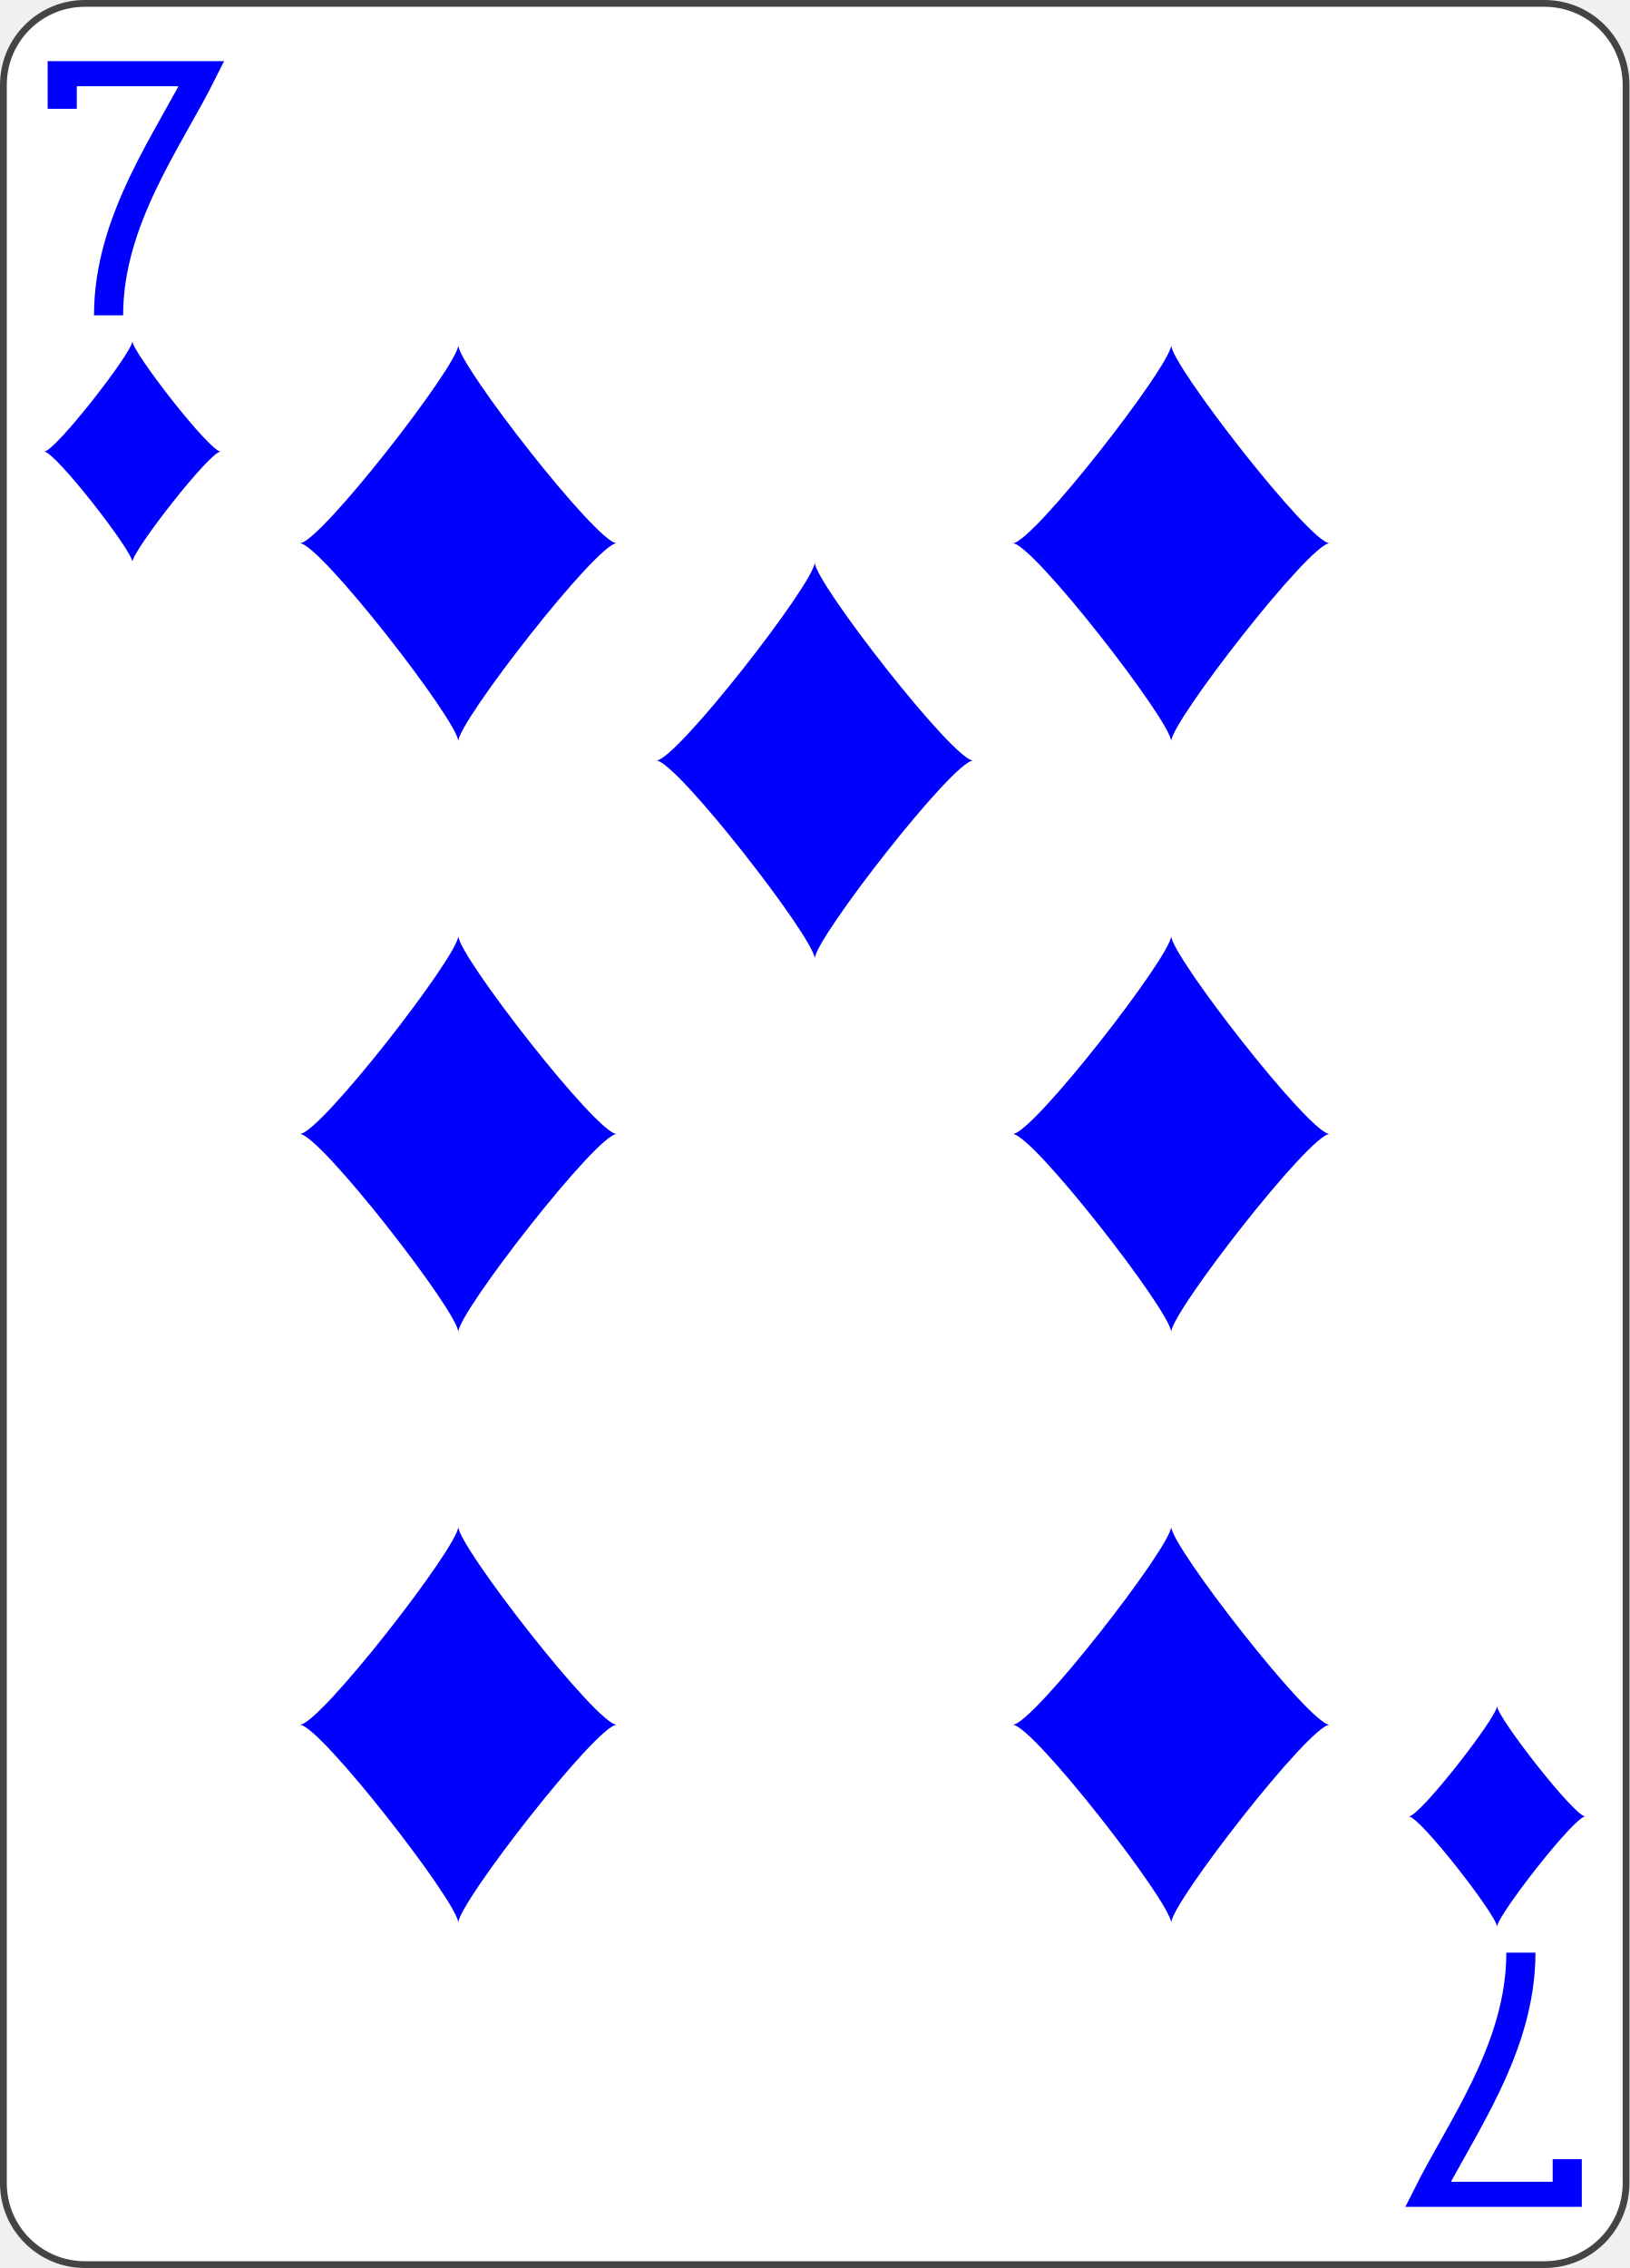
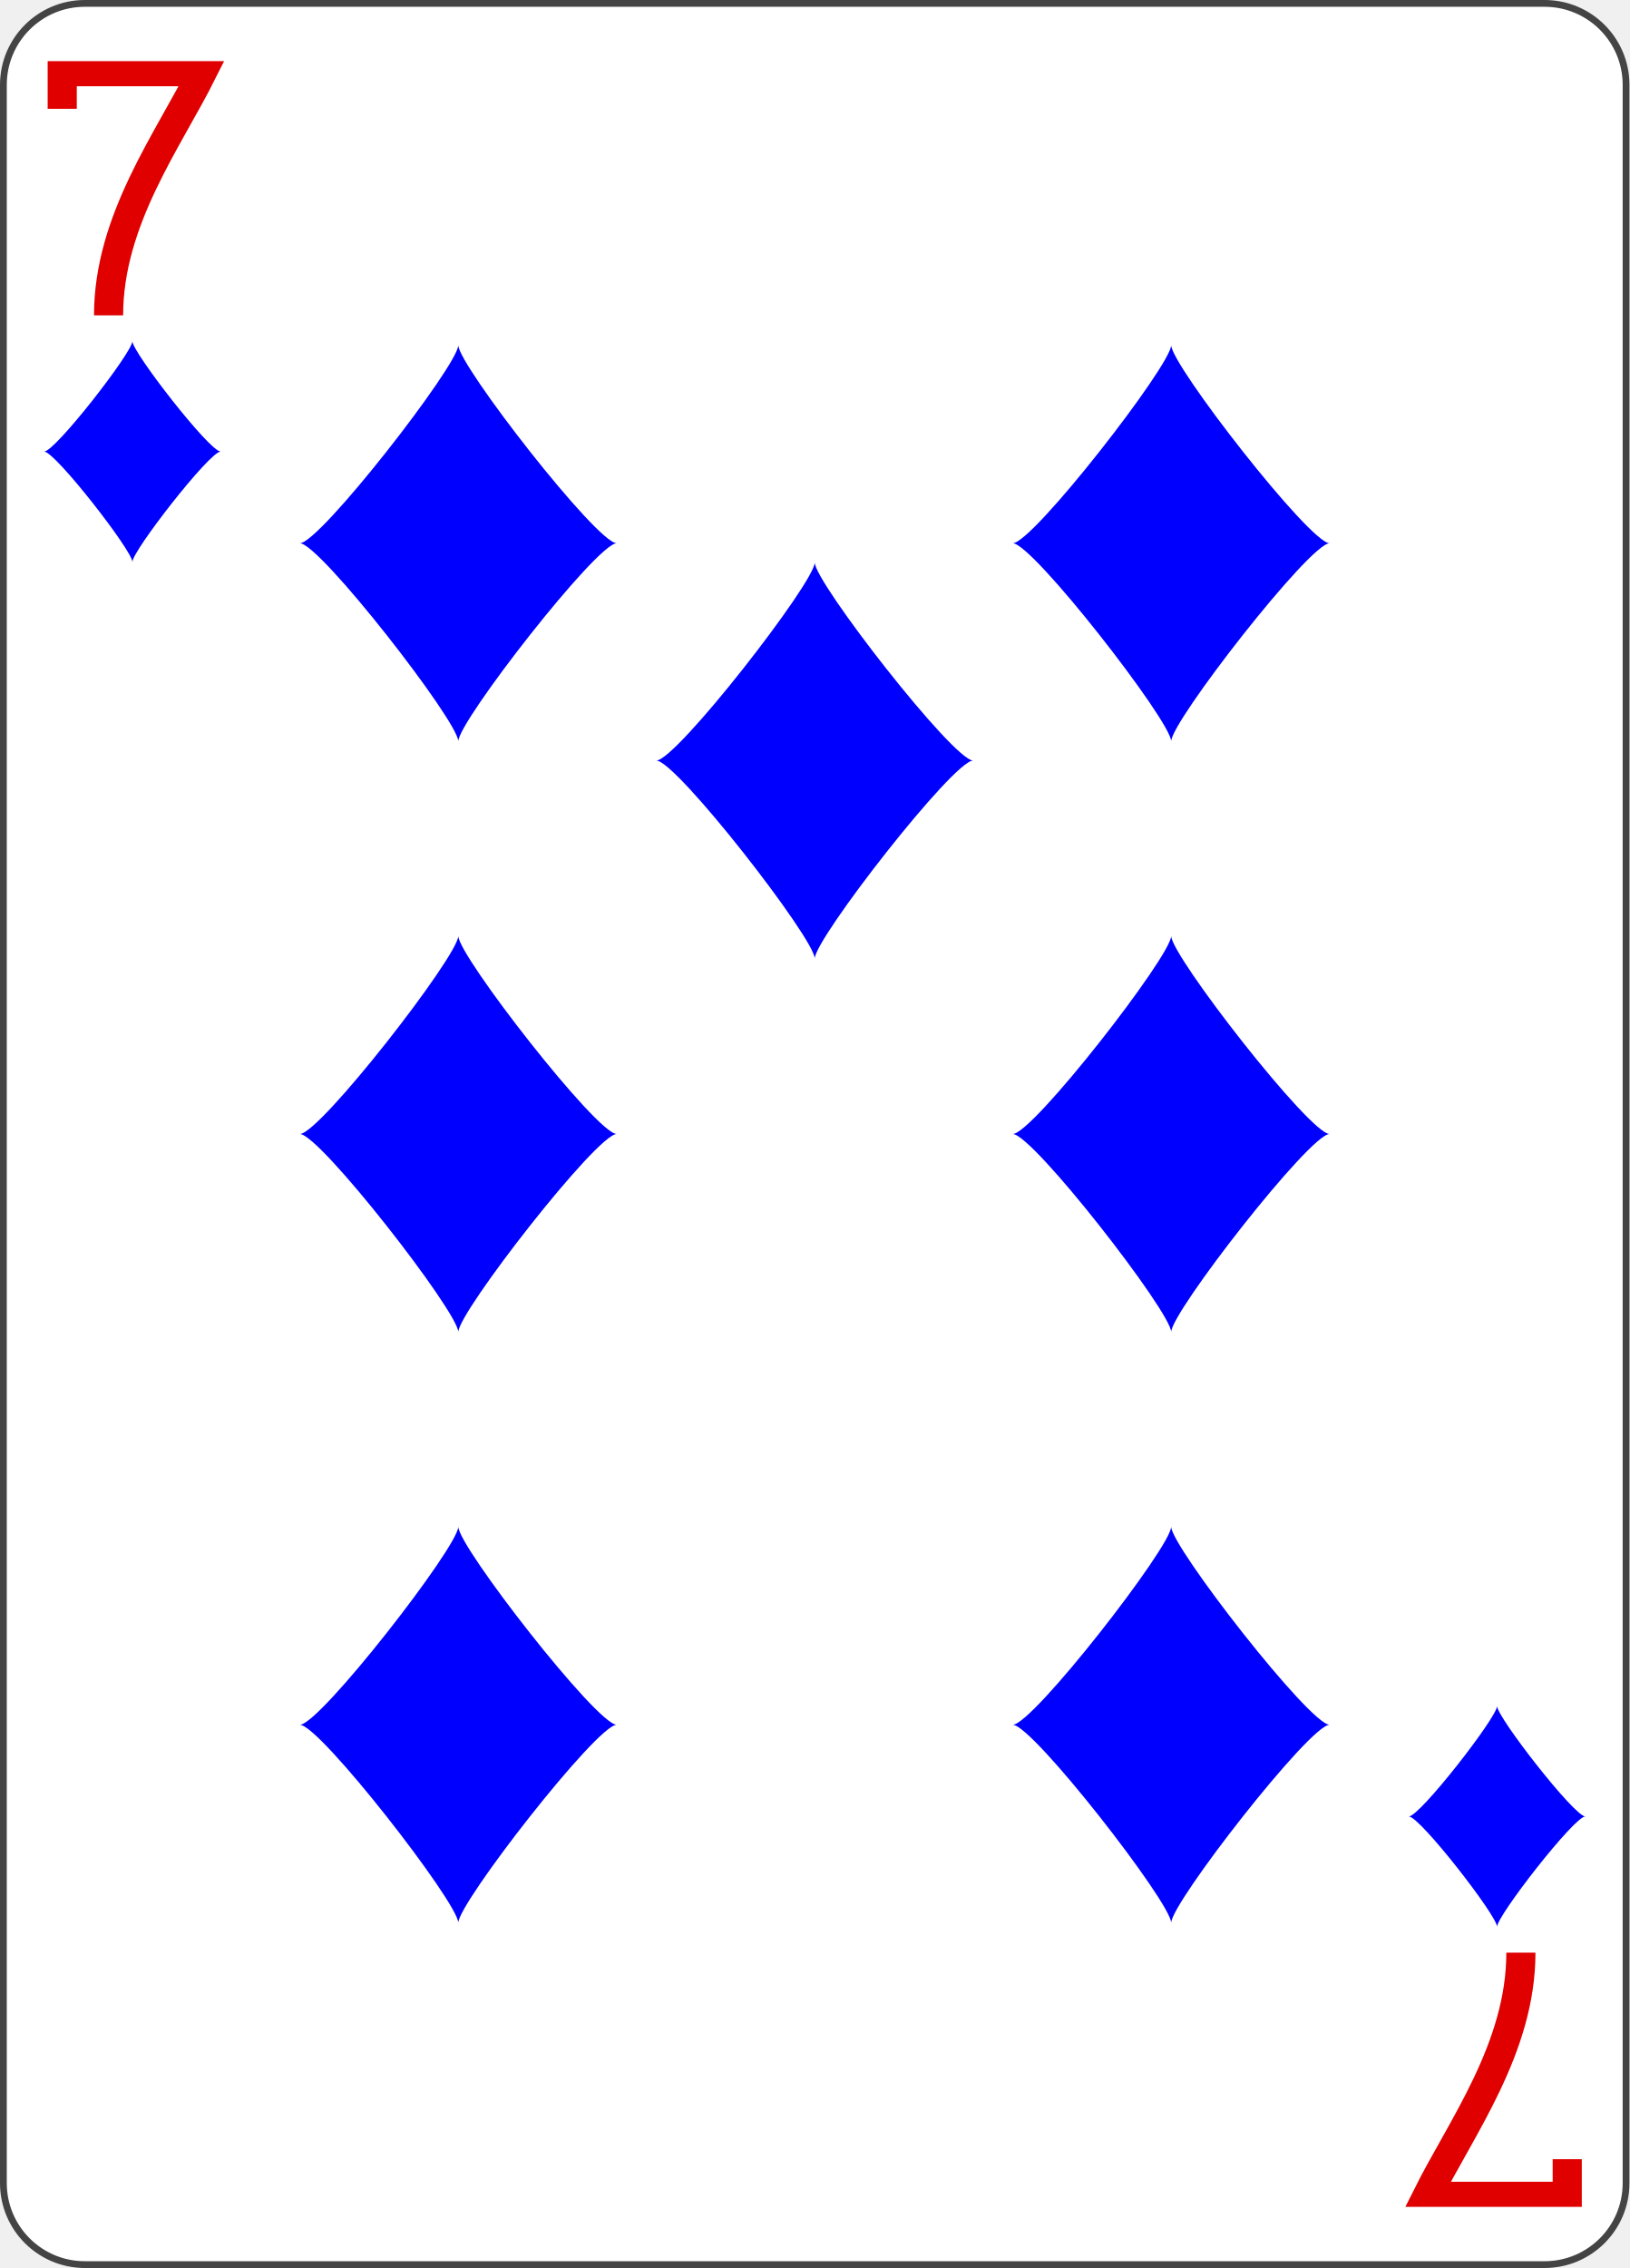
<svg xmlns="http://www.w3.org/2000/svg" viewBox="-120 -167 240 334">
  <rect width="239" height="333" x="-119.5" y="-166.5" rx="12" ry="12" stroke="#444" fill="#fff" fill-opacity="1" stroke-width="1" />
  <symbol id="R7d" viewBox="-500 -500 1000 1000" preserveAspectRatio="xMinYMid" opacity="0.8">
-     <path d="M-90 460c0-360 225-660 355-920H-265v140" stroke="#0000FF" fill="none" fill-opacity="1" stroke-width="110" />
+     <path d="M-90 460c0-360 225-660 355-920H-265v140" stroke="#E00000" fill="none" fill-opacity="1" stroke-width="110" />
  </symbol>
  <symbol id="S07d" viewBox="-600 -600 1200 1200" preserveAspectRatio="xMinYMid" opacity="0.8">
    <path d="M0-500C-100-250-355-100-355 185a150 150 0 00300 0 10 10 0 0120 0c0 200-50 215-95 315H130C85 400 35 385 35 185a10 10 0 0120 0 150 150 0 00300 0C355-100 100-250 0-500" fill="blue" fill-opacity="1" />
  </symbol>
  <symbol id="S17d" viewBox="-600 -600 1200 1200" preserveAspectRatio="xMinYMid" opacity="0.8">
    <path d="m0-300c0-100 100-200 200-200S400-400 400-250C400 0 0 400 0 500 0 400-400 0-400-250c0-150 100-250 200-250S0-400 0-300" fill="blue" fill-opacity="1" />
  </symbol>
  <symbol id="S27d" viewBox="-600 -600 1200 1200" preserveAspectRatio="xMinYMid" opacity="0.8">
    <path d="m-400 0C-350 0 0-450 0-500 0-450 350 0 400 0 350 0 0 450 0 500 0 450-350 0-400 0" fill="blue" fill-opacity="1" />
  </symbol>
  <symbol id="S37d" viewBox="-600 -600 1200 1200" preserveAspectRatio="xMinYMid" opacity="0.8">
    <path d="M40 150a10 10 0 0120 0A210 210 0 10135-50 10 10 0 01120-65a210 210 0 10-220 0 10 10 0 01-15 15 210 210 0 1075 200 10 10 0 0120 0c0 250 0 250-100 350H130C30 400 30 400 30 150" fill="blue" fill-opacity="1" />
  </symbol>
  <use href="#R7d" height="39" x="-120" y="-158" />
  <use href="#S27d" height="39" x="-120" y="-120" />
  <use href="#S27d" height="70" x="-87.5" y="-122" />
  <use href="#S27d" height="70" x="17.5" y="-122" />
  <use href="#S27d" height="70" x="-35" y="-90" />
  <use href="#S27d" height="70" x="-87.5" y="-35" />
  <use href="#S27d" height="70" x="17.5" y="-35" />
  <g transform="rotate(180)">
    <use href="#R7d" height="39" x="-120" y="-158" />
    <use href="#S27d" height="39" x="-120" y="-120" />
    <use href="#S27d" height="70" x="-87.5" y="-122" />
    <use href="#S27d" height="70" x="17.5" y="-122" />
  </g>
</svg>
